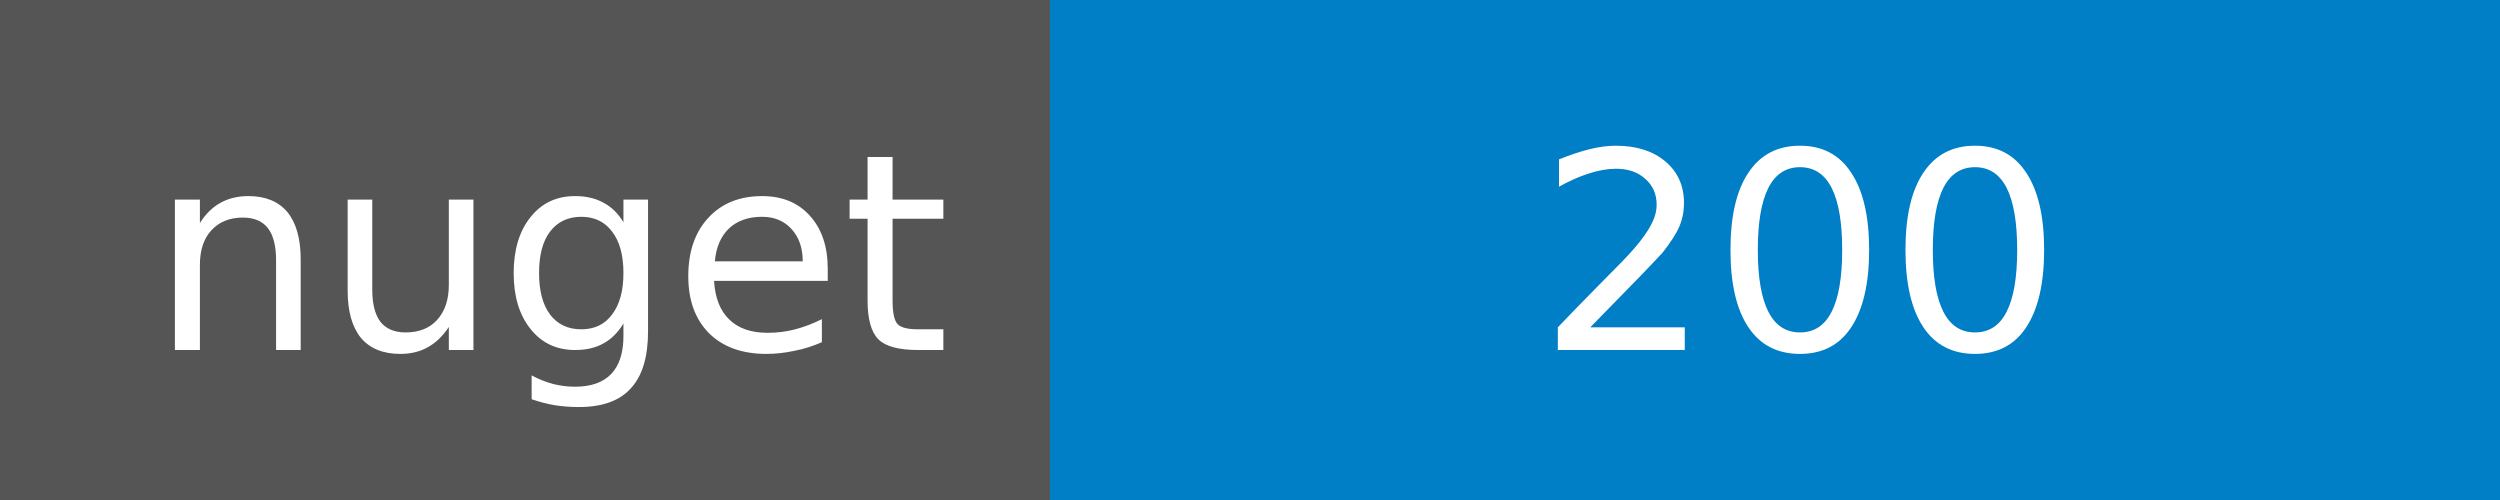
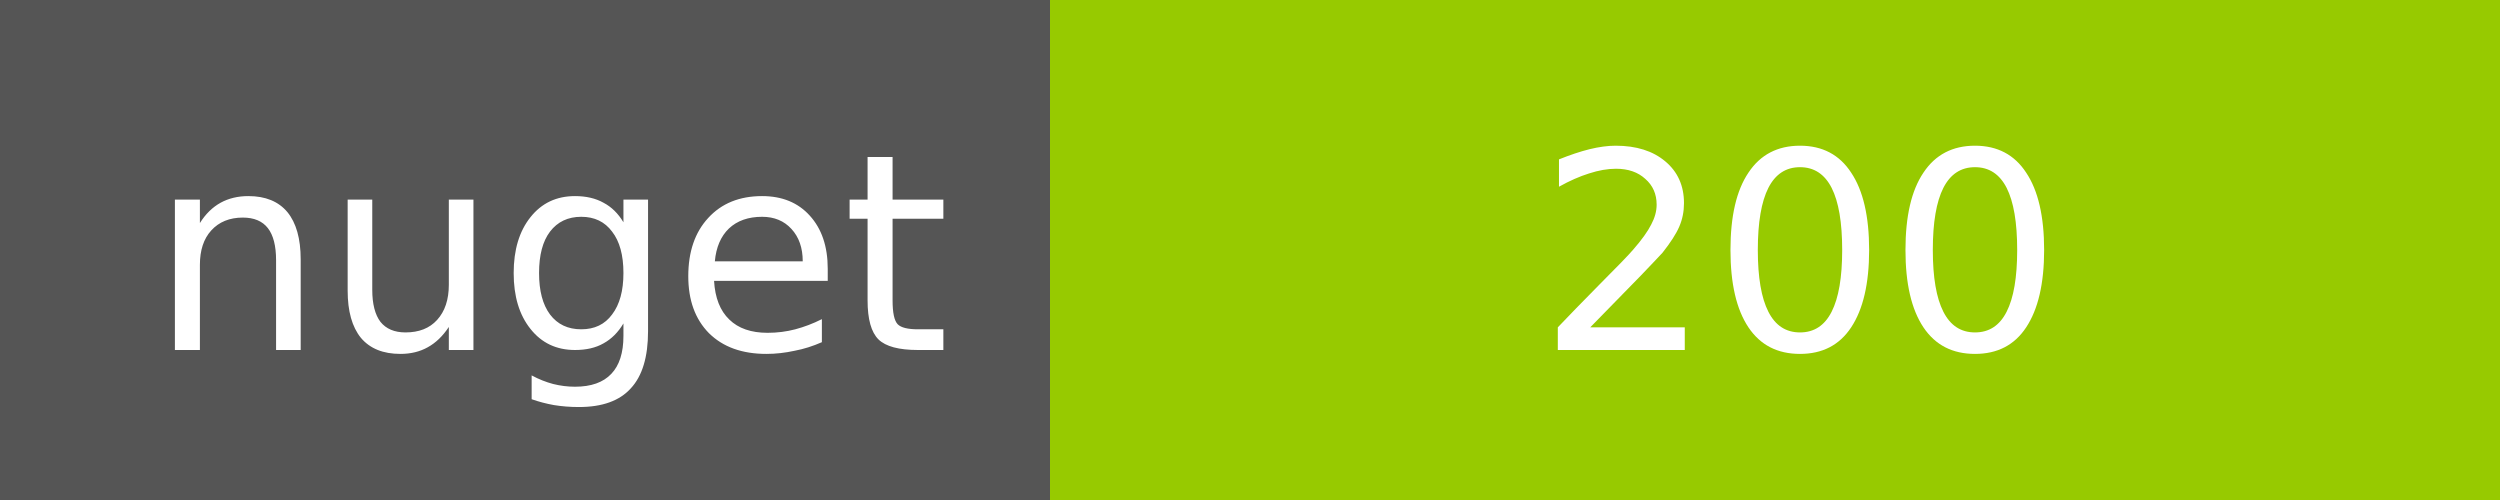
<svg xmlns="http://www.w3.org/2000/svg" width="100" height="20">
  <g shape-rendering="crispEdges">
    <path fill="#555" d="M0 0h42v20H0z" />
-     <path fill="#007ec6" d="M42 0h58v20H42z" />
+     <path fill="#97CA00" d="M42 0h58v20H42z" />
  </g>
  <g fill="#fff" text-anchor="middle" font-family="DejaVu Sans,Verdana,Geneva,sans-serif" font-size="11">
    <text x="22" y="14">nuget</text>
    <text x="72" y="14">200</text>
  </g>
</svg>
